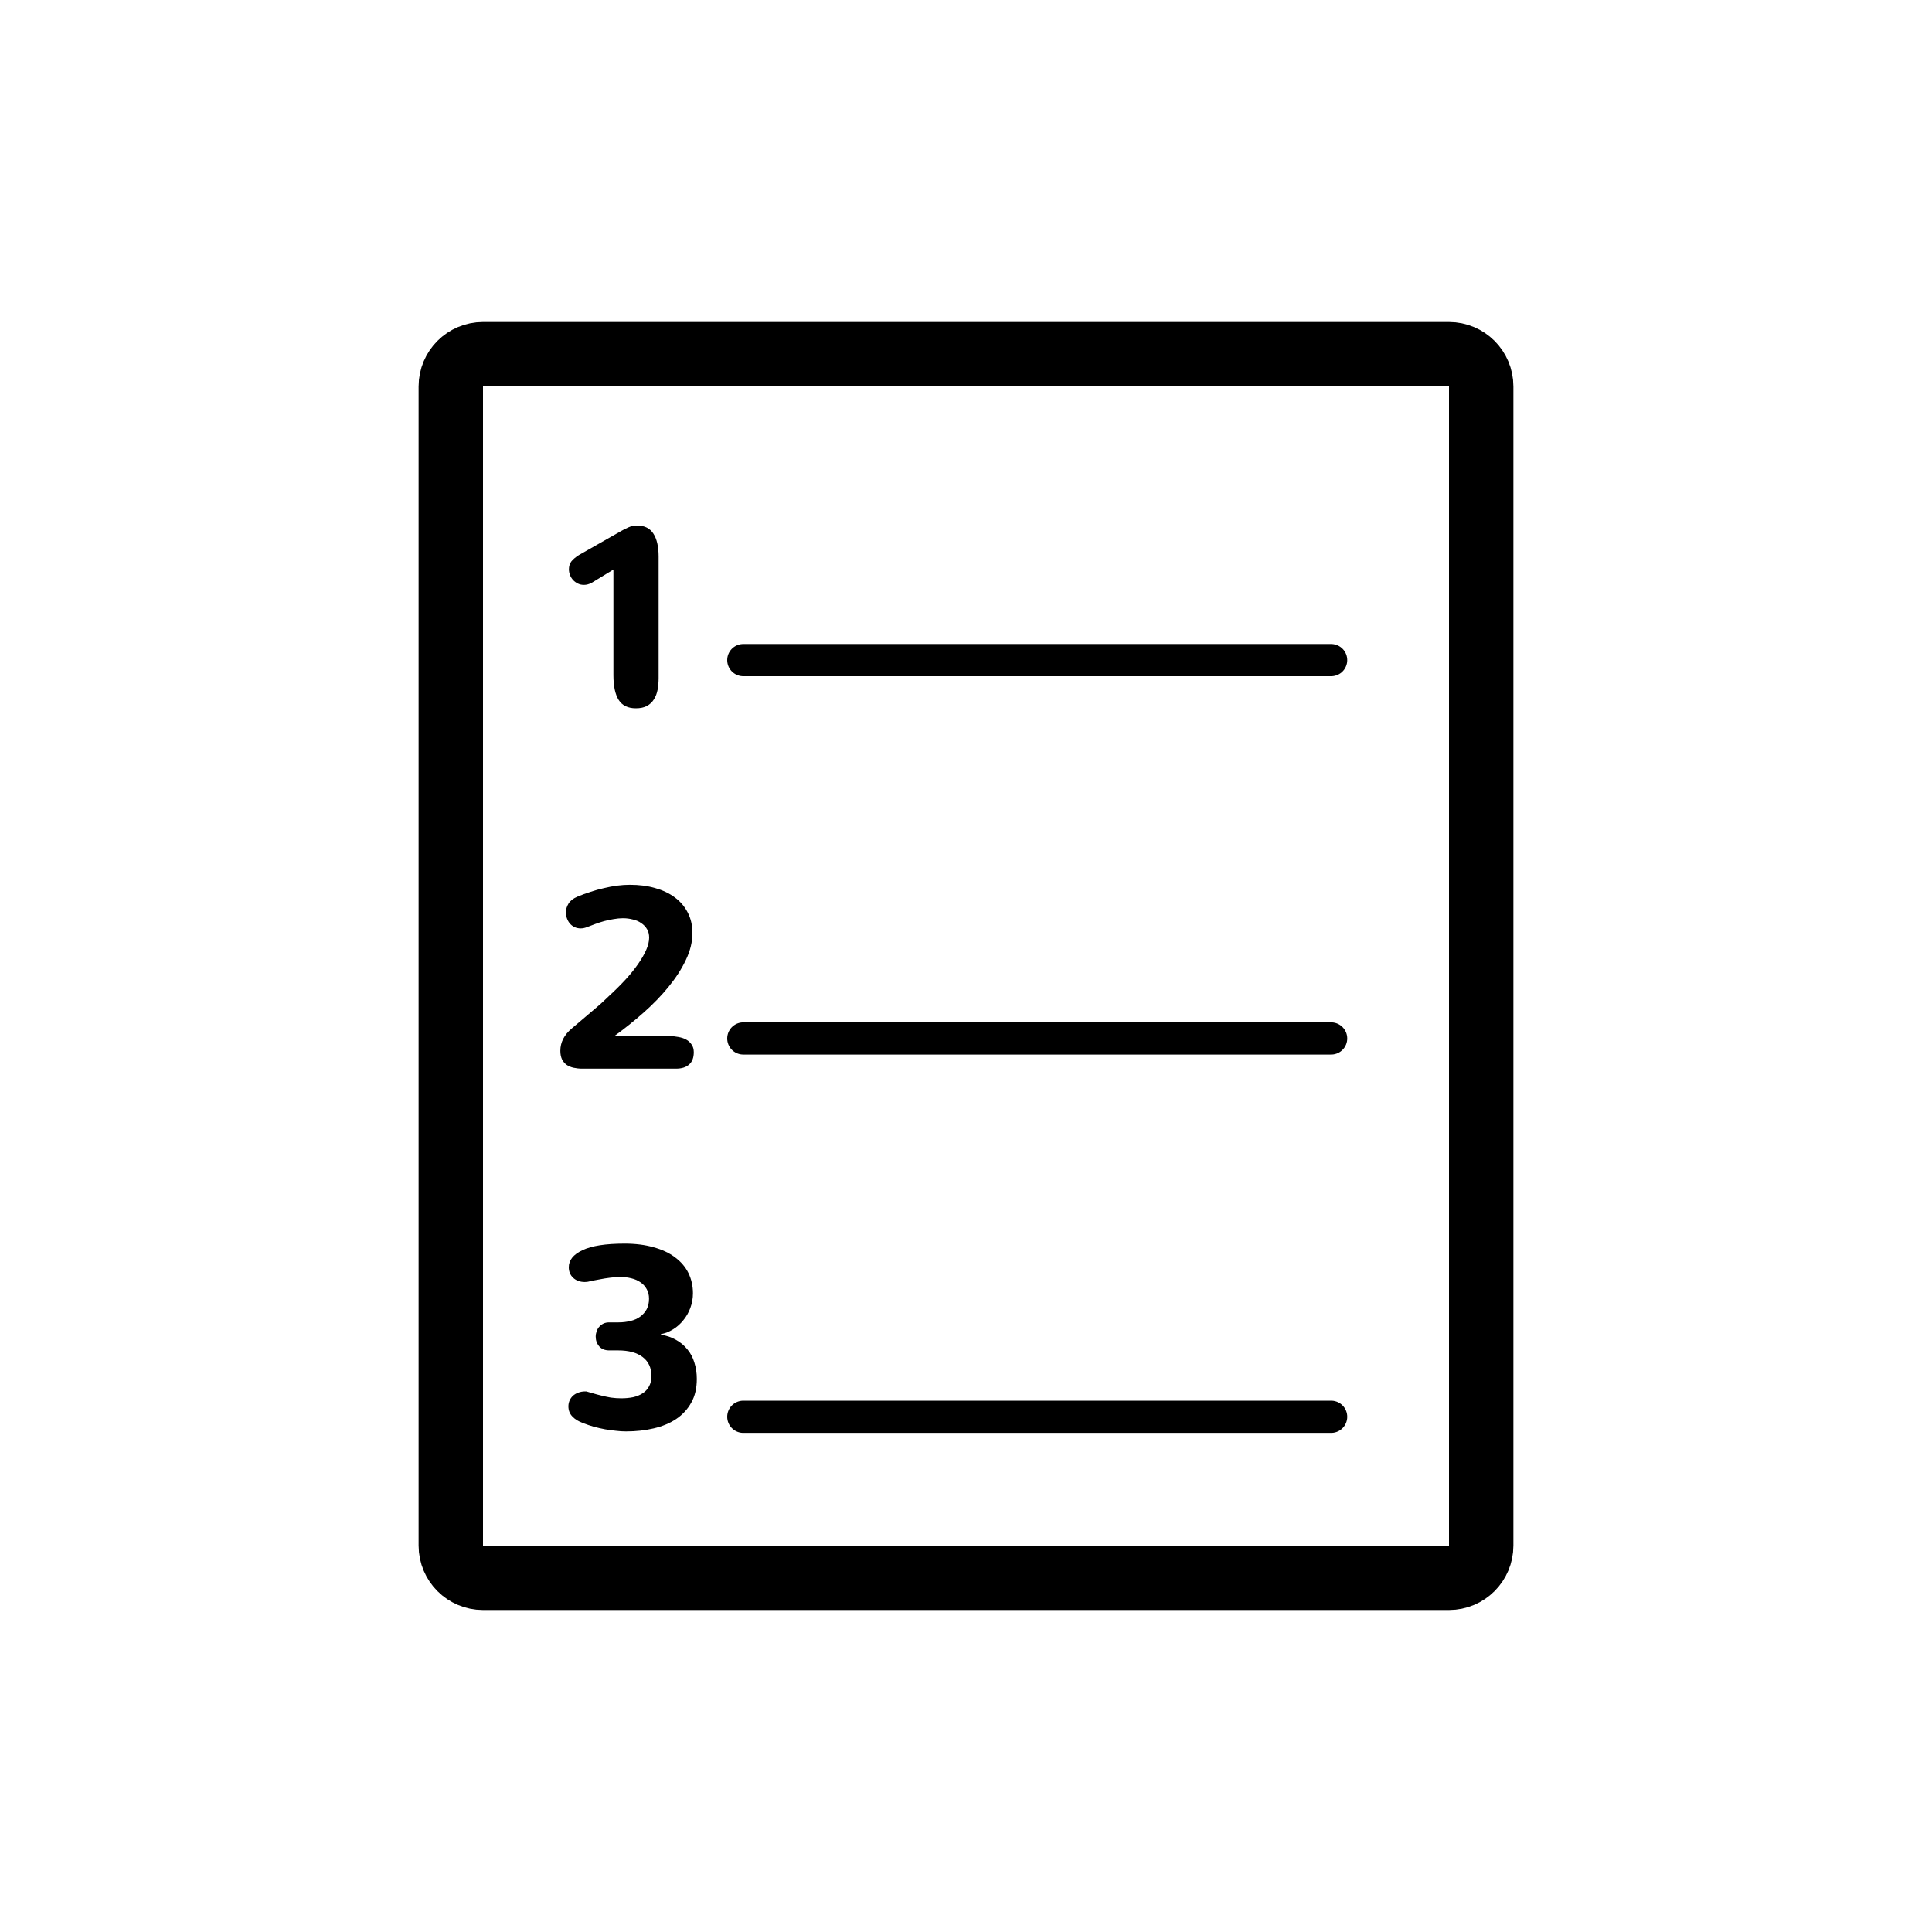
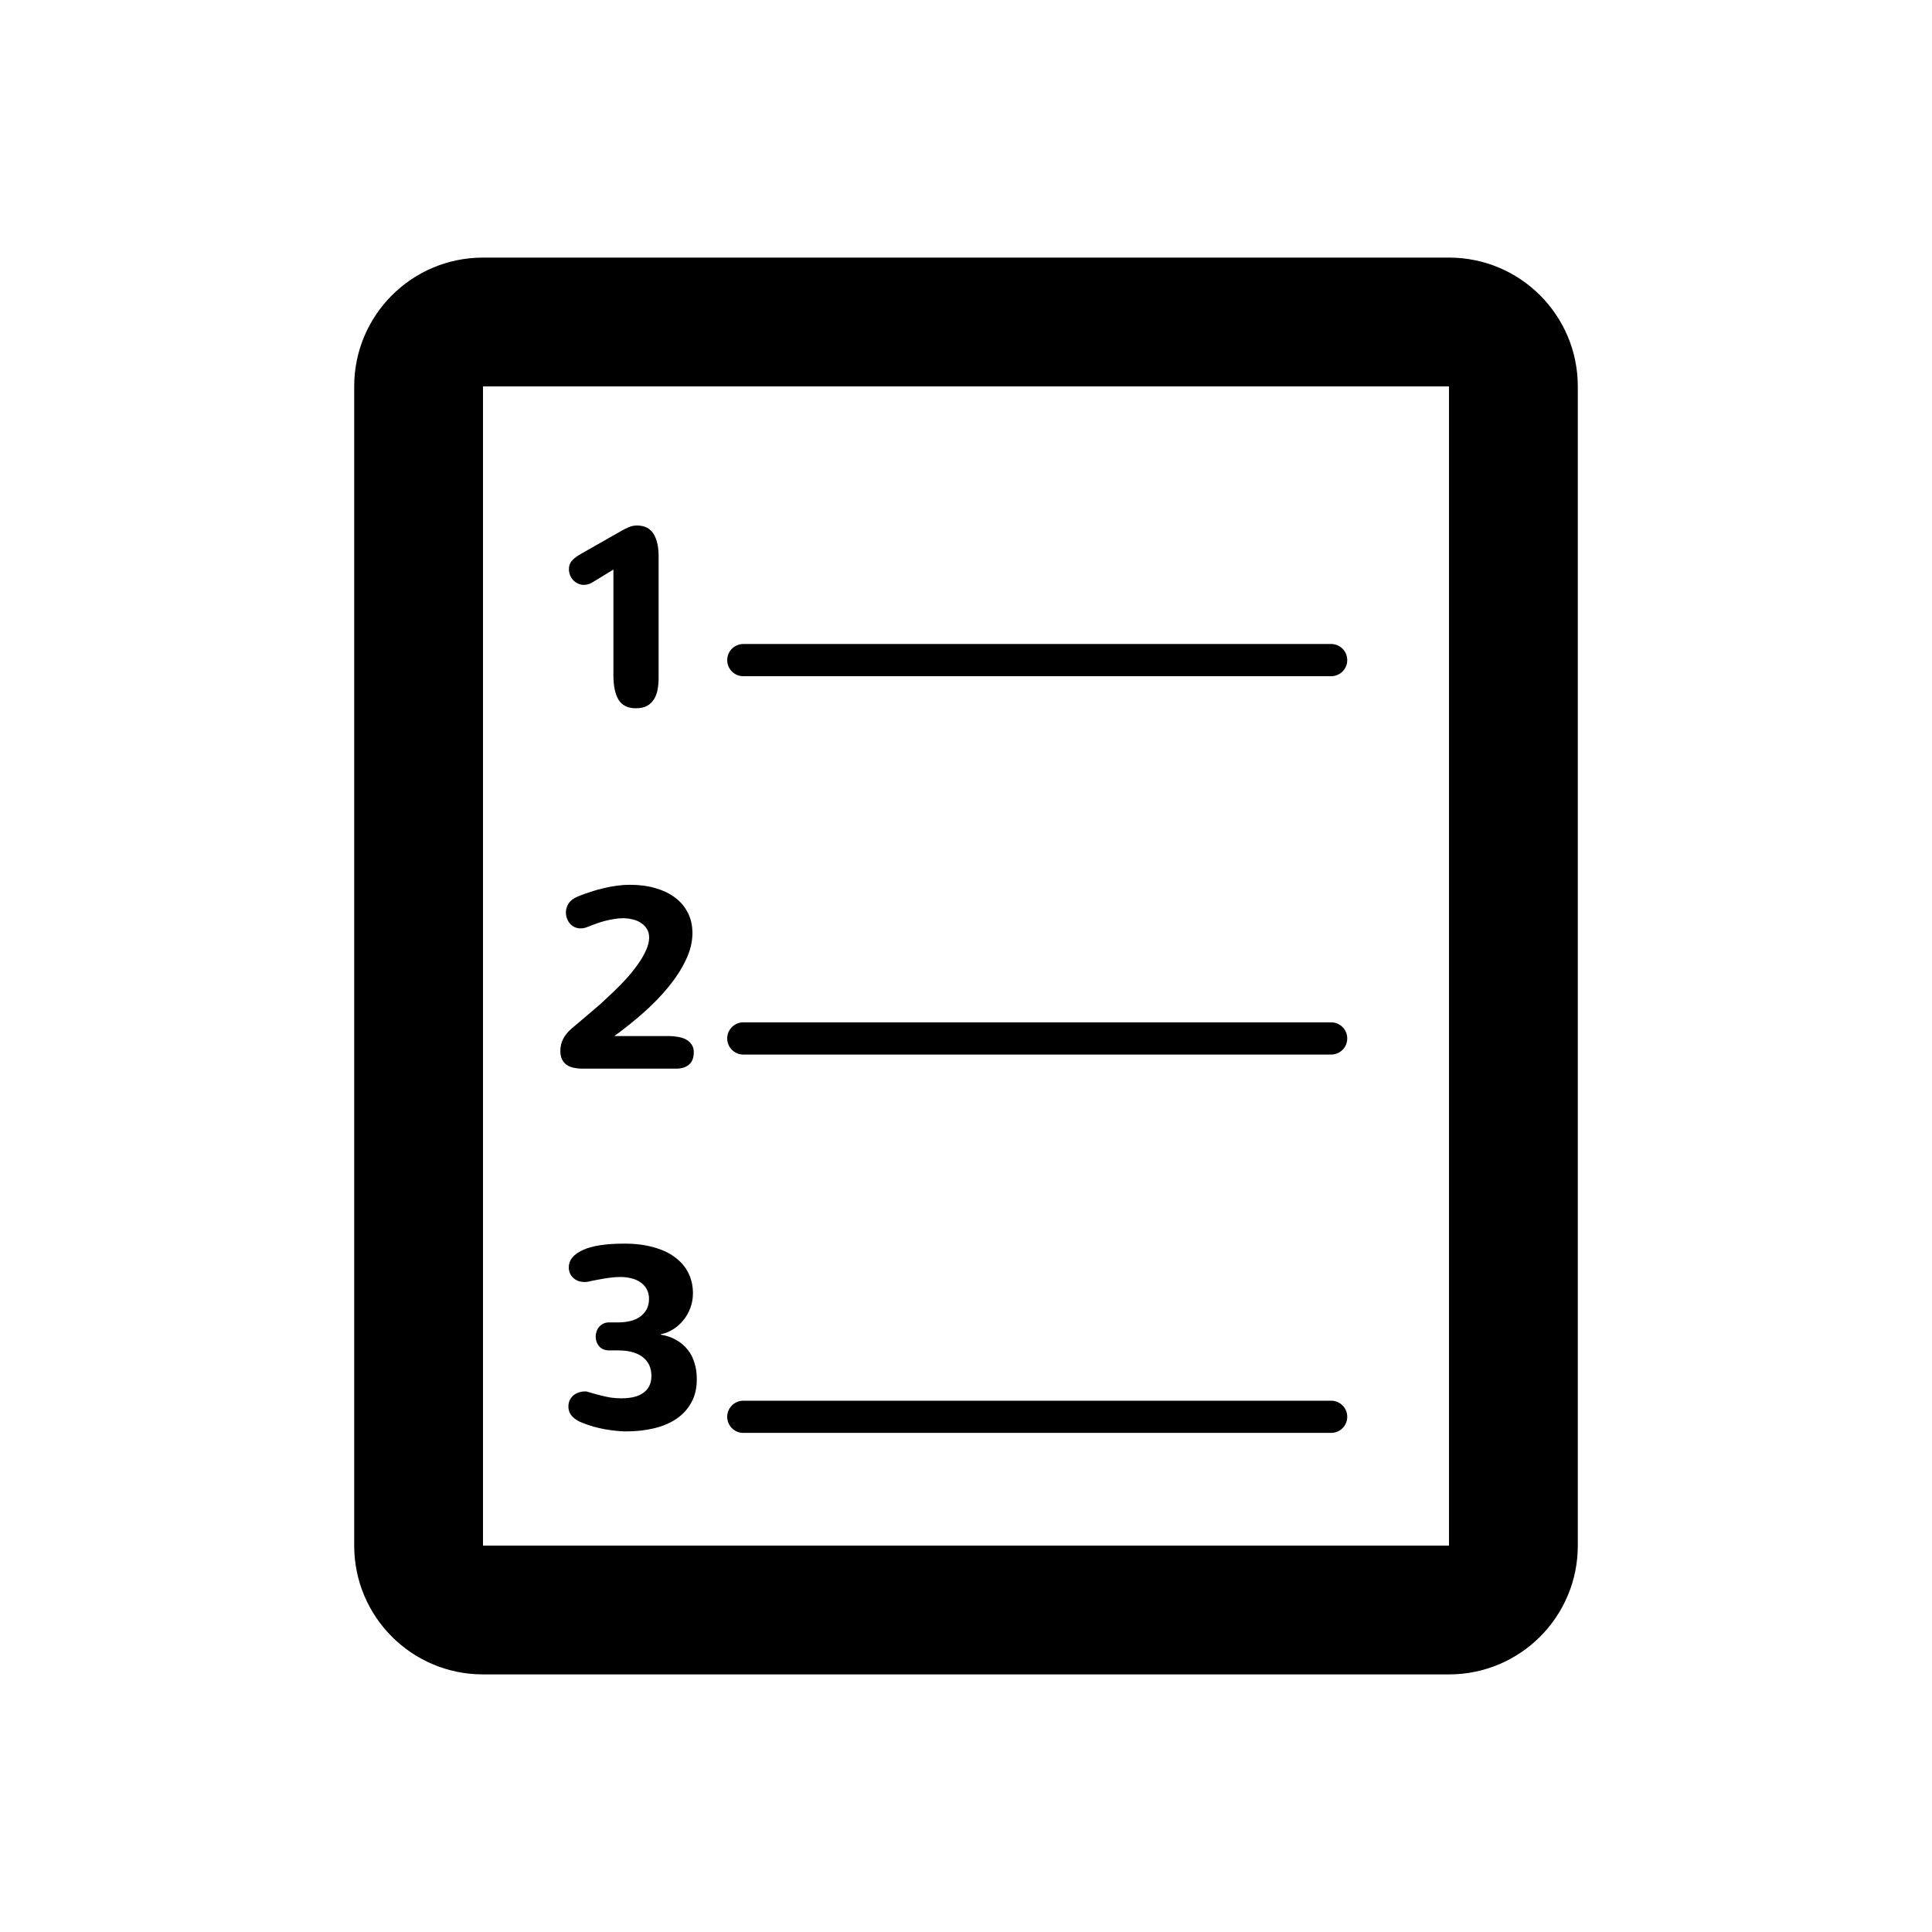
<svg xmlns="http://www.w3.org/2000/svg" width="30" height="30" viewBox="0 0 30 30" fill="none">
-   <path d="M7.5 5.5H22.5C22.776 5.5 23 5.724 23 6V24C23 24.276 22.776 24.5 22.5 24.5H7.5C7.224 24.5 7 24.276 7 24V6C7 5.724 7.224 5.5 7.5 5.5Z" stroke="black" />
+   <path d="M7.5 6V24H22.5V6H7.5ZM24.5 24C24.5 25.105 23.605 26 22.5 26H7.5C6.395 26 5.5 25.105 5.5 24V6C5.5 4.895 6.395 4 7.5 4H22.5C23.605 4 24.5 4.895 24.5 6V24Z" fill="black" />
  <path d="M9.189 9.049C9.148 9.071 9.107 9.082 9.068 9.082C9.035 9.082 9.003 9.076 8.975 9.062C8.946 9.048 8.921 9.03 8.9 9.008C8.88 8.986 8.863 8.96 8.852 8.932C8.84 8.902 8.834 8.871 8.834 8.84C8.834 8.793 8.846 8.753 8.871 8.719C8.897 8.685 8.938 8.651 8.992 8.617L9.641 8.248C9.678 8.226 9.718 8.206 9.76 8.188C9.801 8.169 9.845 8.16 9.891 8.16C10.007 8.16 10.091 8.202 10.145 8.285C10.199 8.367 10.227 8.486 10.227 8.641V10.529C10.227 10.593 10.221 10.654 10.211 10.711C10.2 10.767 10.182 10.816 10.154 10.859C10.128 10.902 10.092 10.936 10.047 10.961C10.001 10.986 9.943 10.998 9.873 10.998C9.751 10.998 9.662 10.955 9.607 10.869C9.553 10.783 9.525 10.655 9.525 10.484V8.844L9.189 9.049Z" fill="black" />
  <path d="M9.674 14.258C9.626 14.258 9.577 14.263 9.527 14.272C9.478 14.28 9.429 14.29 9.381 14.303C9.334 14.316 9.288 14.331 9.242 14.348C9.197 14.365 9.154 14.381 9.113 14.397C9.079 14.41 9.048 14.416 9.018 14.416C8.984 14.416 8.952 14.41 8.924 14.397C8.896 14.384 8.872 14.366 8.852 14.344C8.832 14.321 8.816 14.294 8.805 14.264C8.793 14.234 8.787 14.202 8.787 14.168C8.787 14.121 8.801 14.076 8.828 14.031C8.855 13.987 8.901 13.951 8.965 13.924C9.03 13.897 9.097 13.872 9.166 13.85C9.236 13.826 9.307 13.807 9.377 13.791C9.447 13.774 9.516 13.761 9.584 13.752C9.653 13.743 9.719 13.739 9.781 13.739C9.922 13.739 10.051 13.755 10.17 13.789C10.288 13.822 10.391 13.87 10.477 13.934C10.562 13.996 10.63 14.075 10.678 14.168C10.727 14.261 10.752 14.367 10.752 14.489C10.752 14.625 10.718 14.765 10.65 14.906C10.583 15.048 10.492 15.188 10.379 15.326C10.267 15.463 10.138 15.596 9.992 15.725C9.846 15.854 9.695 15.975 9.539 16.088H10.389C10.44 16.088 10.488 16.093 10.533 16.102C10.58 16.11 10.621 16.123 10.656 16.143C10.691 16.162 10.719 16.188 10.74 16.221C10.762 16.252 10.773 16.291 10.773 16.338C10.773 16.423 10.749 16.487 10.701 16.529C10.653 16.573 10.584 16.594 10.494 16.594H9.041C8.994 16.594 8.95 16.589 8.908 16.58C8.867 16.571 8.83 16.556 8.799 16.535C8.769 16.513 8.745 16.485 8.727 16.45C8.71 16.413 8.701 16.369 8.701 16.317C8.701 16.185 8.76 16.069 8.879 15.969L9.164 15.727C9.203 15.693 9.242 15.66 9.279 15.629C9.317 15.597 9.35 15.567 9.377 15.541L9.455 15.467C9.549 15.381 9.634 15.296 9.711 15.213C9.788 15.129 9.854 15.047 9.908 14.969C9.963 14.891 10.005 14.817 10.035 14.748C10.065 14.679 10.08 14.616 10.08 14.559C10.08 14.508 10.069 14.464 10.047 14.428C10.025 14.39 9.995 14.359 9.957 14.334C9.921 14.308 9.878 14.289 9.828 14.278C9.779 14.265 9.727 14.258 9.674 14.258Z" fill="black" />
  <path d="M9.605 20.534C9.672 20.534 9.734 20.526 9.791 20.512C9.848 20.498 9.898 20.476 9.939 20.446C9.982 20.415 10.016 20.376 10.041 20.331C10.066 20.284 10.078 20.229 10.078 20.166C10.078 20.11 10.066 20.062 10.043 20.02C10.02 19.977 9.988 19.941 9.947 19.913C9.907 19.884 9.859 19.863 9.805 19.85C9.751 19.836 9.695 19.829 9.635 19.829C9.584 19.829 9.531 19.832 9.475 19.84C9.419 19.847 9.365 19.855 9.312 19.866L9.199 19.887C9.169 19.894 9.146 19.899 9.129 19.903C9.113 19.905 9.097 19.907 9.08 19.907C9.007 19.907 8.947 19.885 8.9 19.842C8.855 19.799 8.832 19.745 8.832 19.678C8.832 19.568 8.903 19.479 9.045 19.413C9.187 19.345 9.405 19.311 9.699 19.311C9.868 19.311 10.019 19.33 10.15 19.368C10.282 19.404 10.393 19.456 10.482 19.524C10.574 19.592 10.643 19.673 10.69 19.768C10.736 19.863 10.76 19.968 10.76 20.082C10.76 20.163 10.746 20.239 10.719 20.311C10.693 20.381 10.657 20.445 10.611 20.5C10.567 20.556 10.514 20.603 10.453 20.641C10.393 20.679 10.329 20.704 10.262 20.717V20.725C10.352 20.739 10.431 20.767 10.5 20.807C10.57 20.846 10.629 20.896 10.676 20.956C10.724 21.014 10.76 21.082 10.783 21.161C10.808 21.239 10.82 21.323 10.82 21.413C10.82 21.555 10.792 21.677 10.734 21.78C10.677 21.883 10.599 21.967 10.5 22.034C10.401 22.1 10.284 22.149 10.15 22.18C10.018 22.211 9.874 22.227 9.721 22.227C9.671 22.227 9.619 22.224 9.564 22.217C9.51 22.212 9.453 22.204 9.395 22.194C9.337 22.183 9.28 22.17 9.223 22.155C9.165 22.138 9.111 22.12 9.059 22.1C8.987 22.074 8.93 22.04 8.889 21.997C8.847 21.954 8.826 21.901 8.826 21.838C8.826 21.807 8.832 21.777 8.844 21.748C8.857 21.72 8.874 21.695 8.896 21.674C8.919 21.654 8.946 21.637 8.979 21.625C9.011 21.613 9.047 21.606 9.086 21.606H9.104C9.132 21.614 9.166 21.623 9.205 21.635C9.245 21.647 9.289 21.659 9.336 21.67C9.384 21.682 9.434 21.693 9.486 21.702C9.54 21.709 9.593 21.713 9.646 21.713C9.713 21.713 9.774 21.707 9.83 21.696C9.887 21.683 9.937 21.663 9.979 21.635C10.021 21.608 10.055 21.572 10.078 21.528C10.103 21.484 10.115 21.43 10.115 21.366C10.115 21.239 10.07 21.142 9.98 21.073C9.891 21.004 9.764 20.969 9.6 20.969H9.461C9.393 20.969 9.341 20.948 9.305 20.907C9.268 20.864 9.25 20.813 9.25 20.754C9.25 20.727 9.255 20.7 9.264 20.674C9.273 20.647 9.286 20.623 9.303 20.604C9.321 20.583 9.343 20.566 9.369 20.553C9.395 20.54 9.426 20.534 9.461 20.534H9.605Z" fill="black" />
  <path d="M11.542 10.25H20.67" stroke="black" stroke-width="0.5" stroke-linecap="round" />
  <path d="M11.542 22H20.67" stroke="black" stroke-width="0.5" stroke-linecap="round" />
  <path d="M11.542 16.125H20.67" stroke="black" stroke-width="0.5" stroke-linecap="round" />
</svg>
